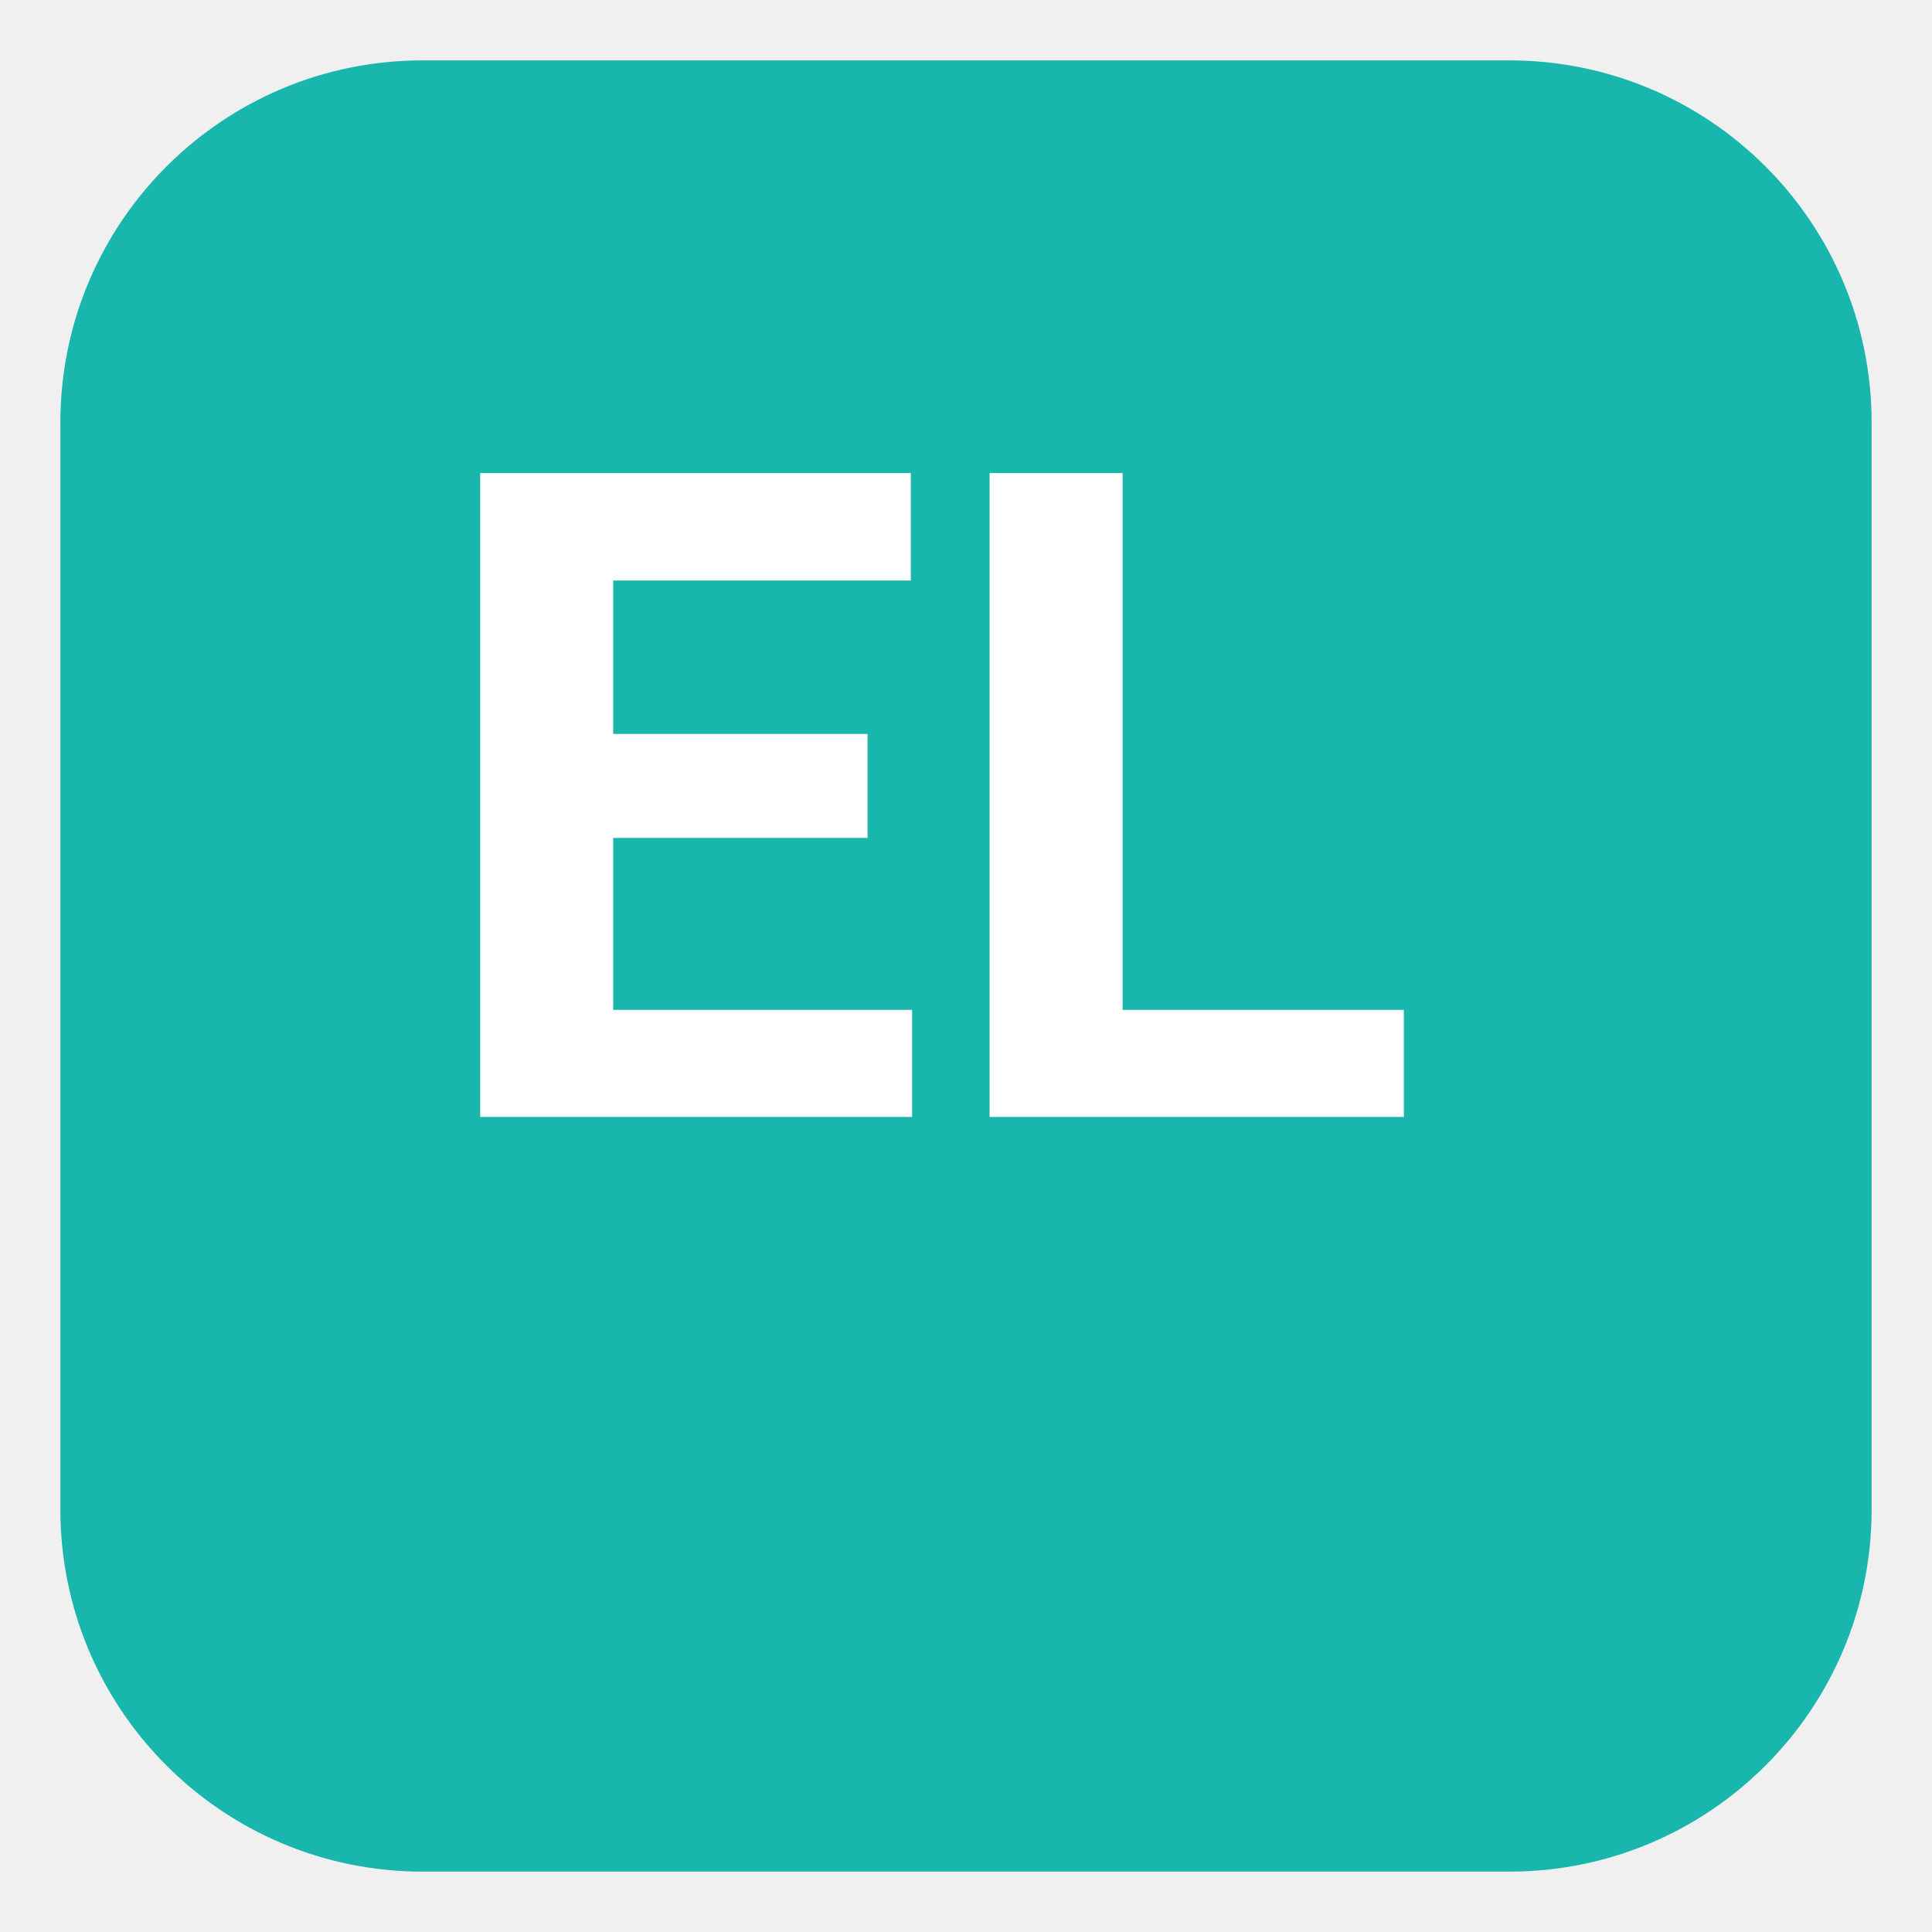
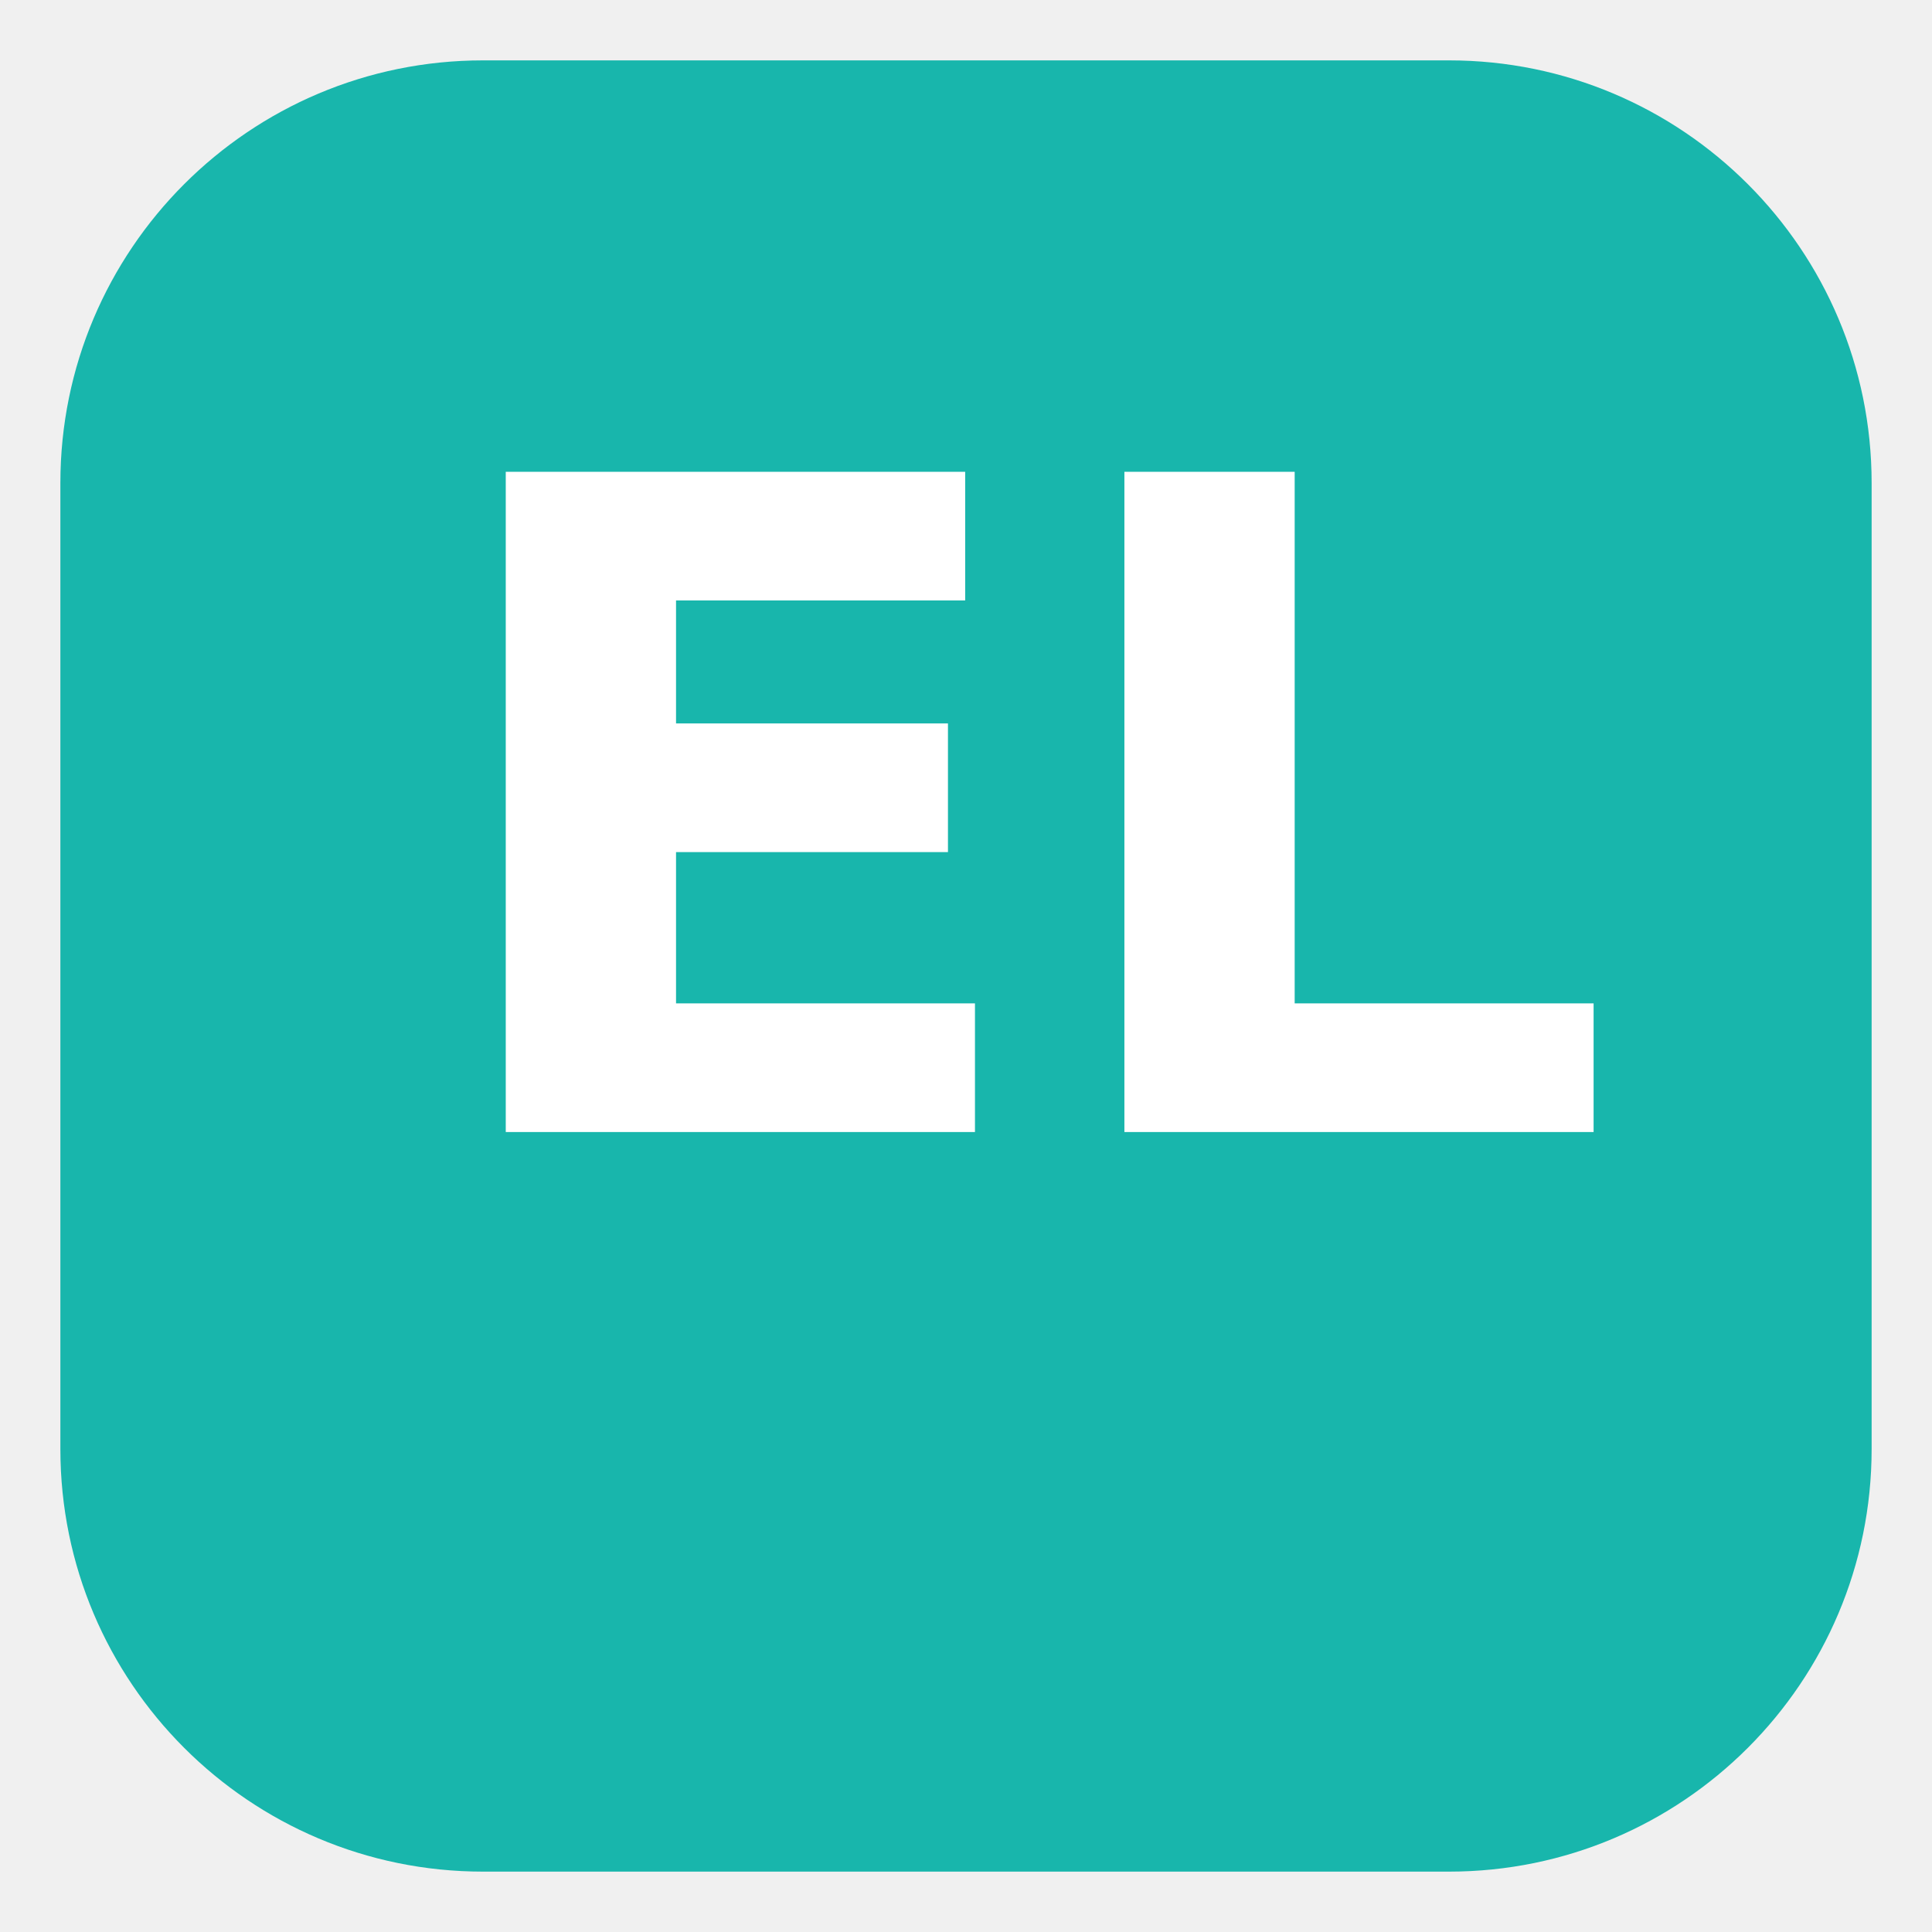
<svg xmlns="http://www.w3.org/2000/svg" viewBox="0 0 256 256">
-   <rect x="8" y="8" width="240" height="240" rx="48" fill="#18b6ac" />
-   <text x="56" y="148" font-size="120" font-weight="700" font-family="system-ui,-apple-system,Segoe UI,Roboto,Arial,sans-serif" fill="#fff">EL</text>
+   <rect x="8" y="8" width="240" height="240" rx="56" fill="#18b6ac" />
+   <g fill="#fff" font-family="DejaVu Sans, Segoe UI, Roboto, Arial, sans-serif" font-weight="700">
+     <text x="56" y="150" font-size="120">EL</text>
+   </g>
</svg>
